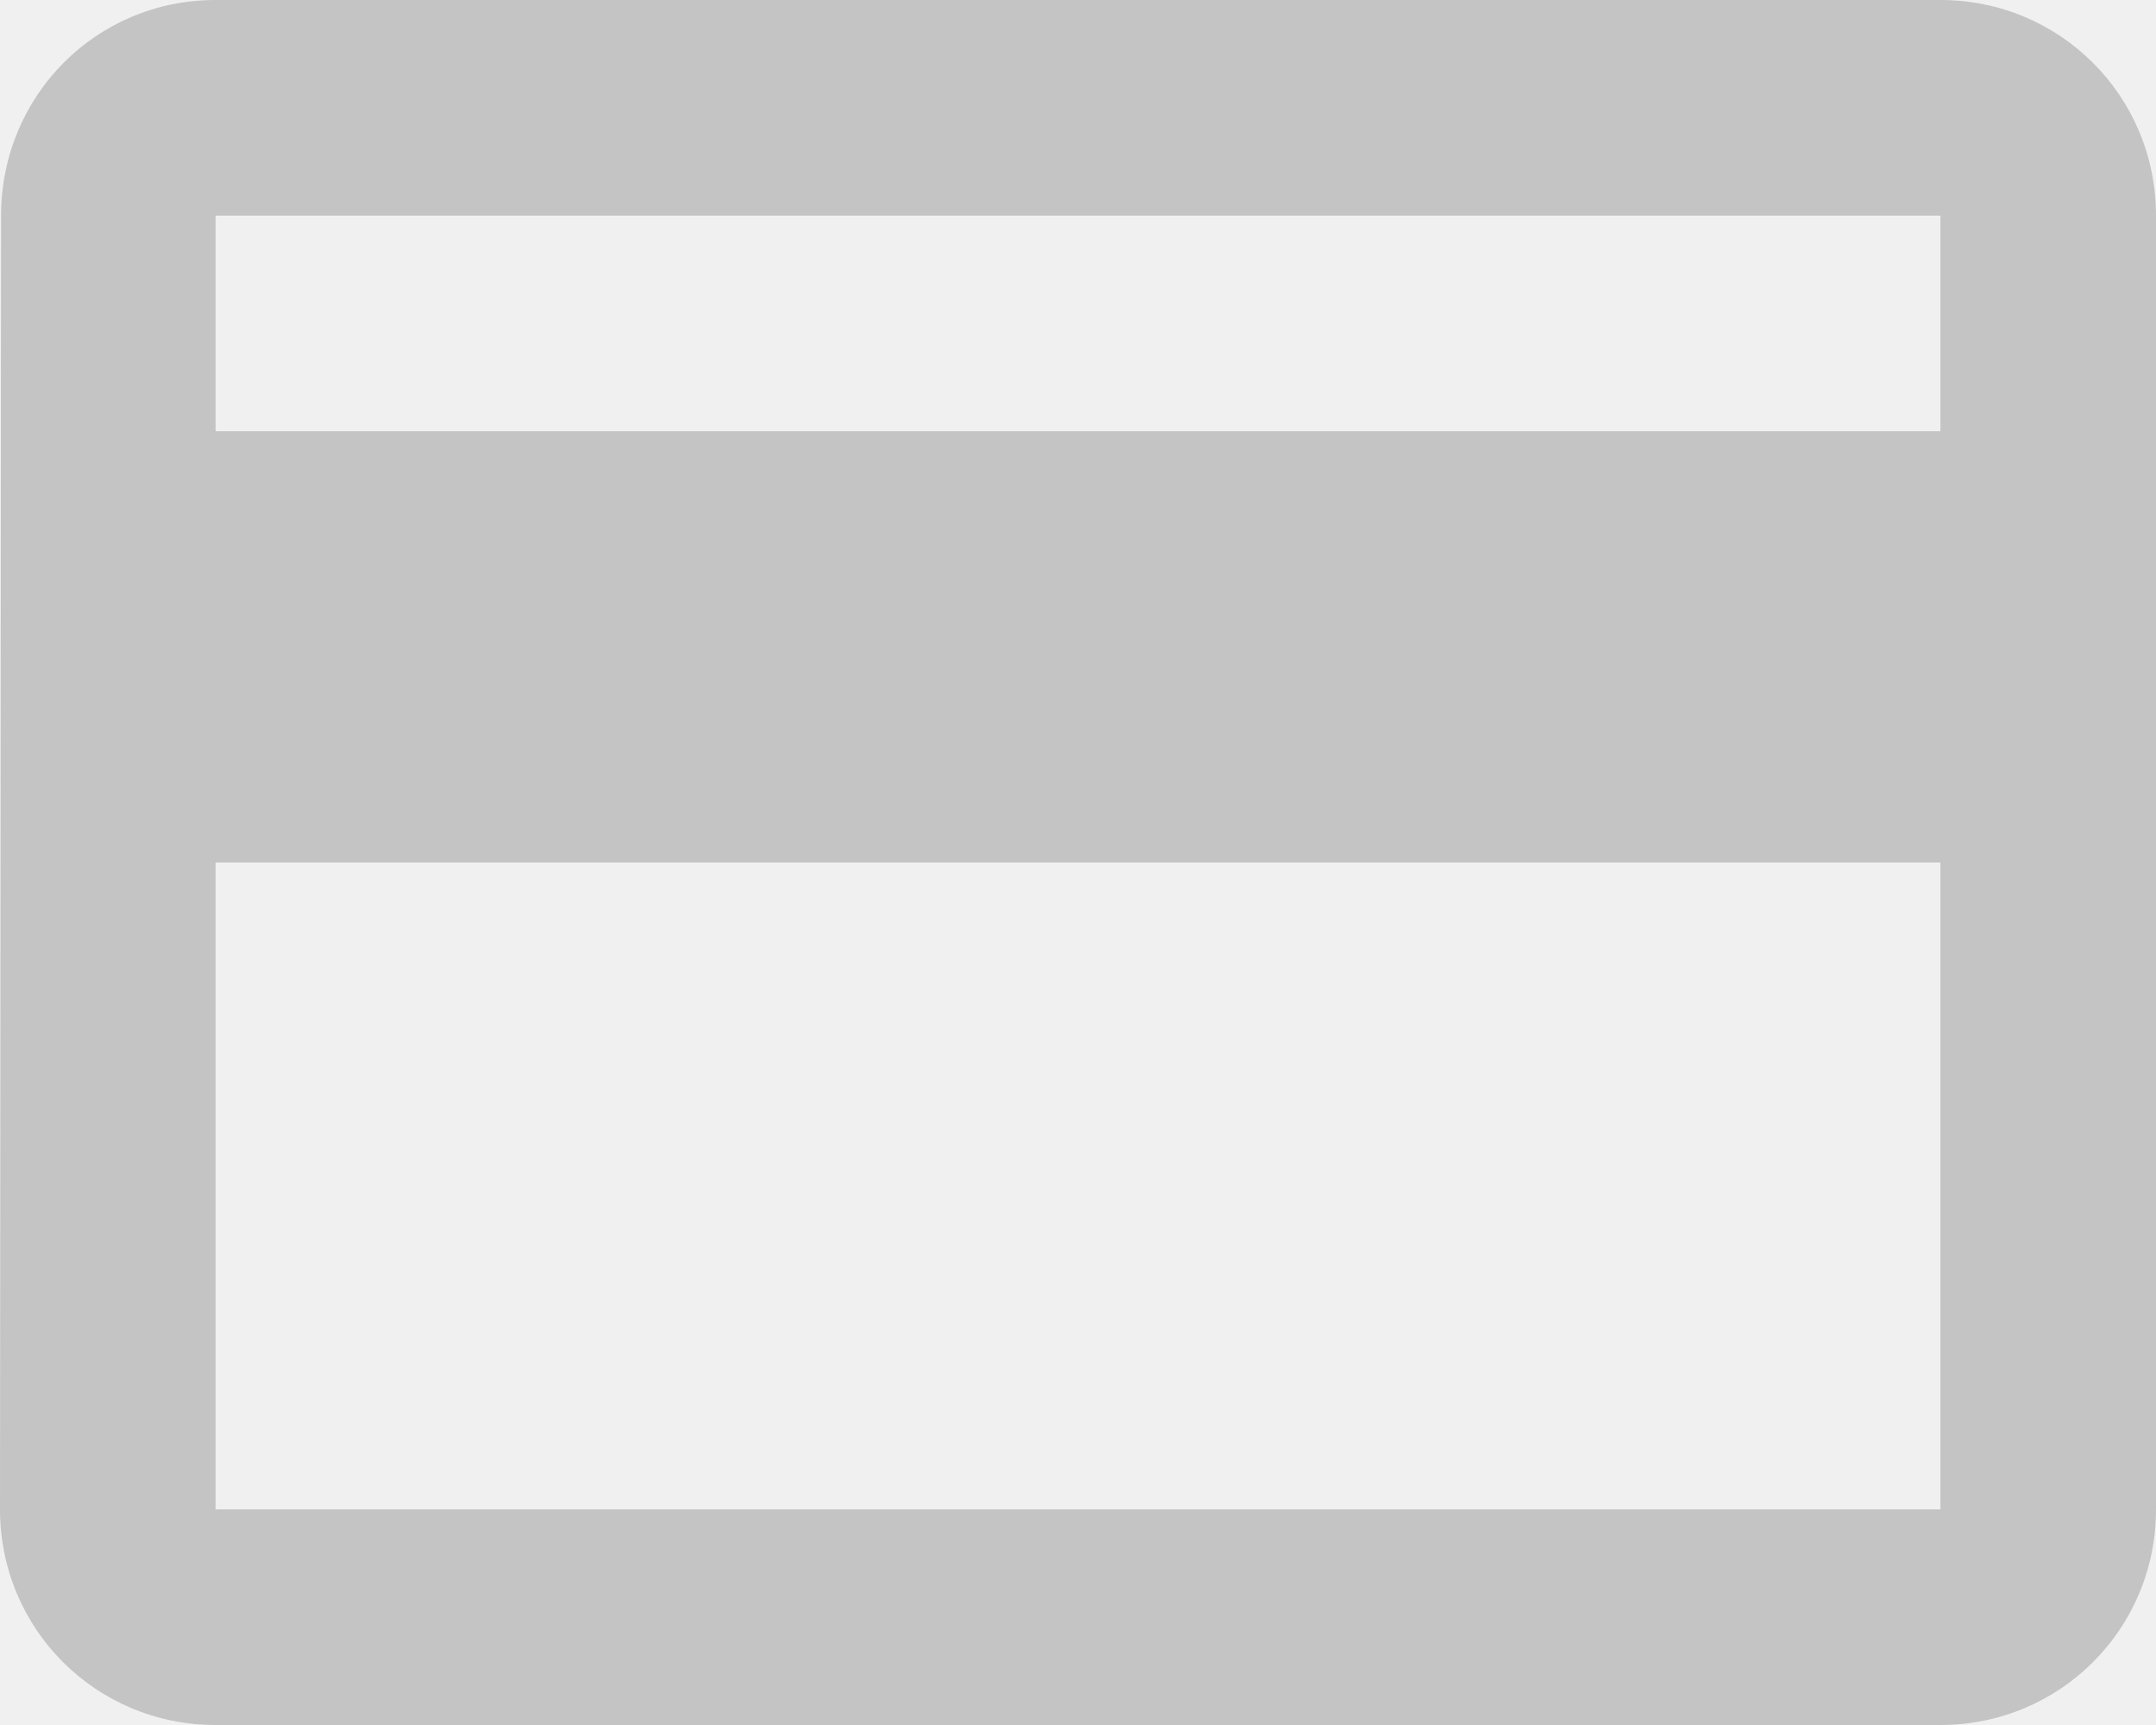
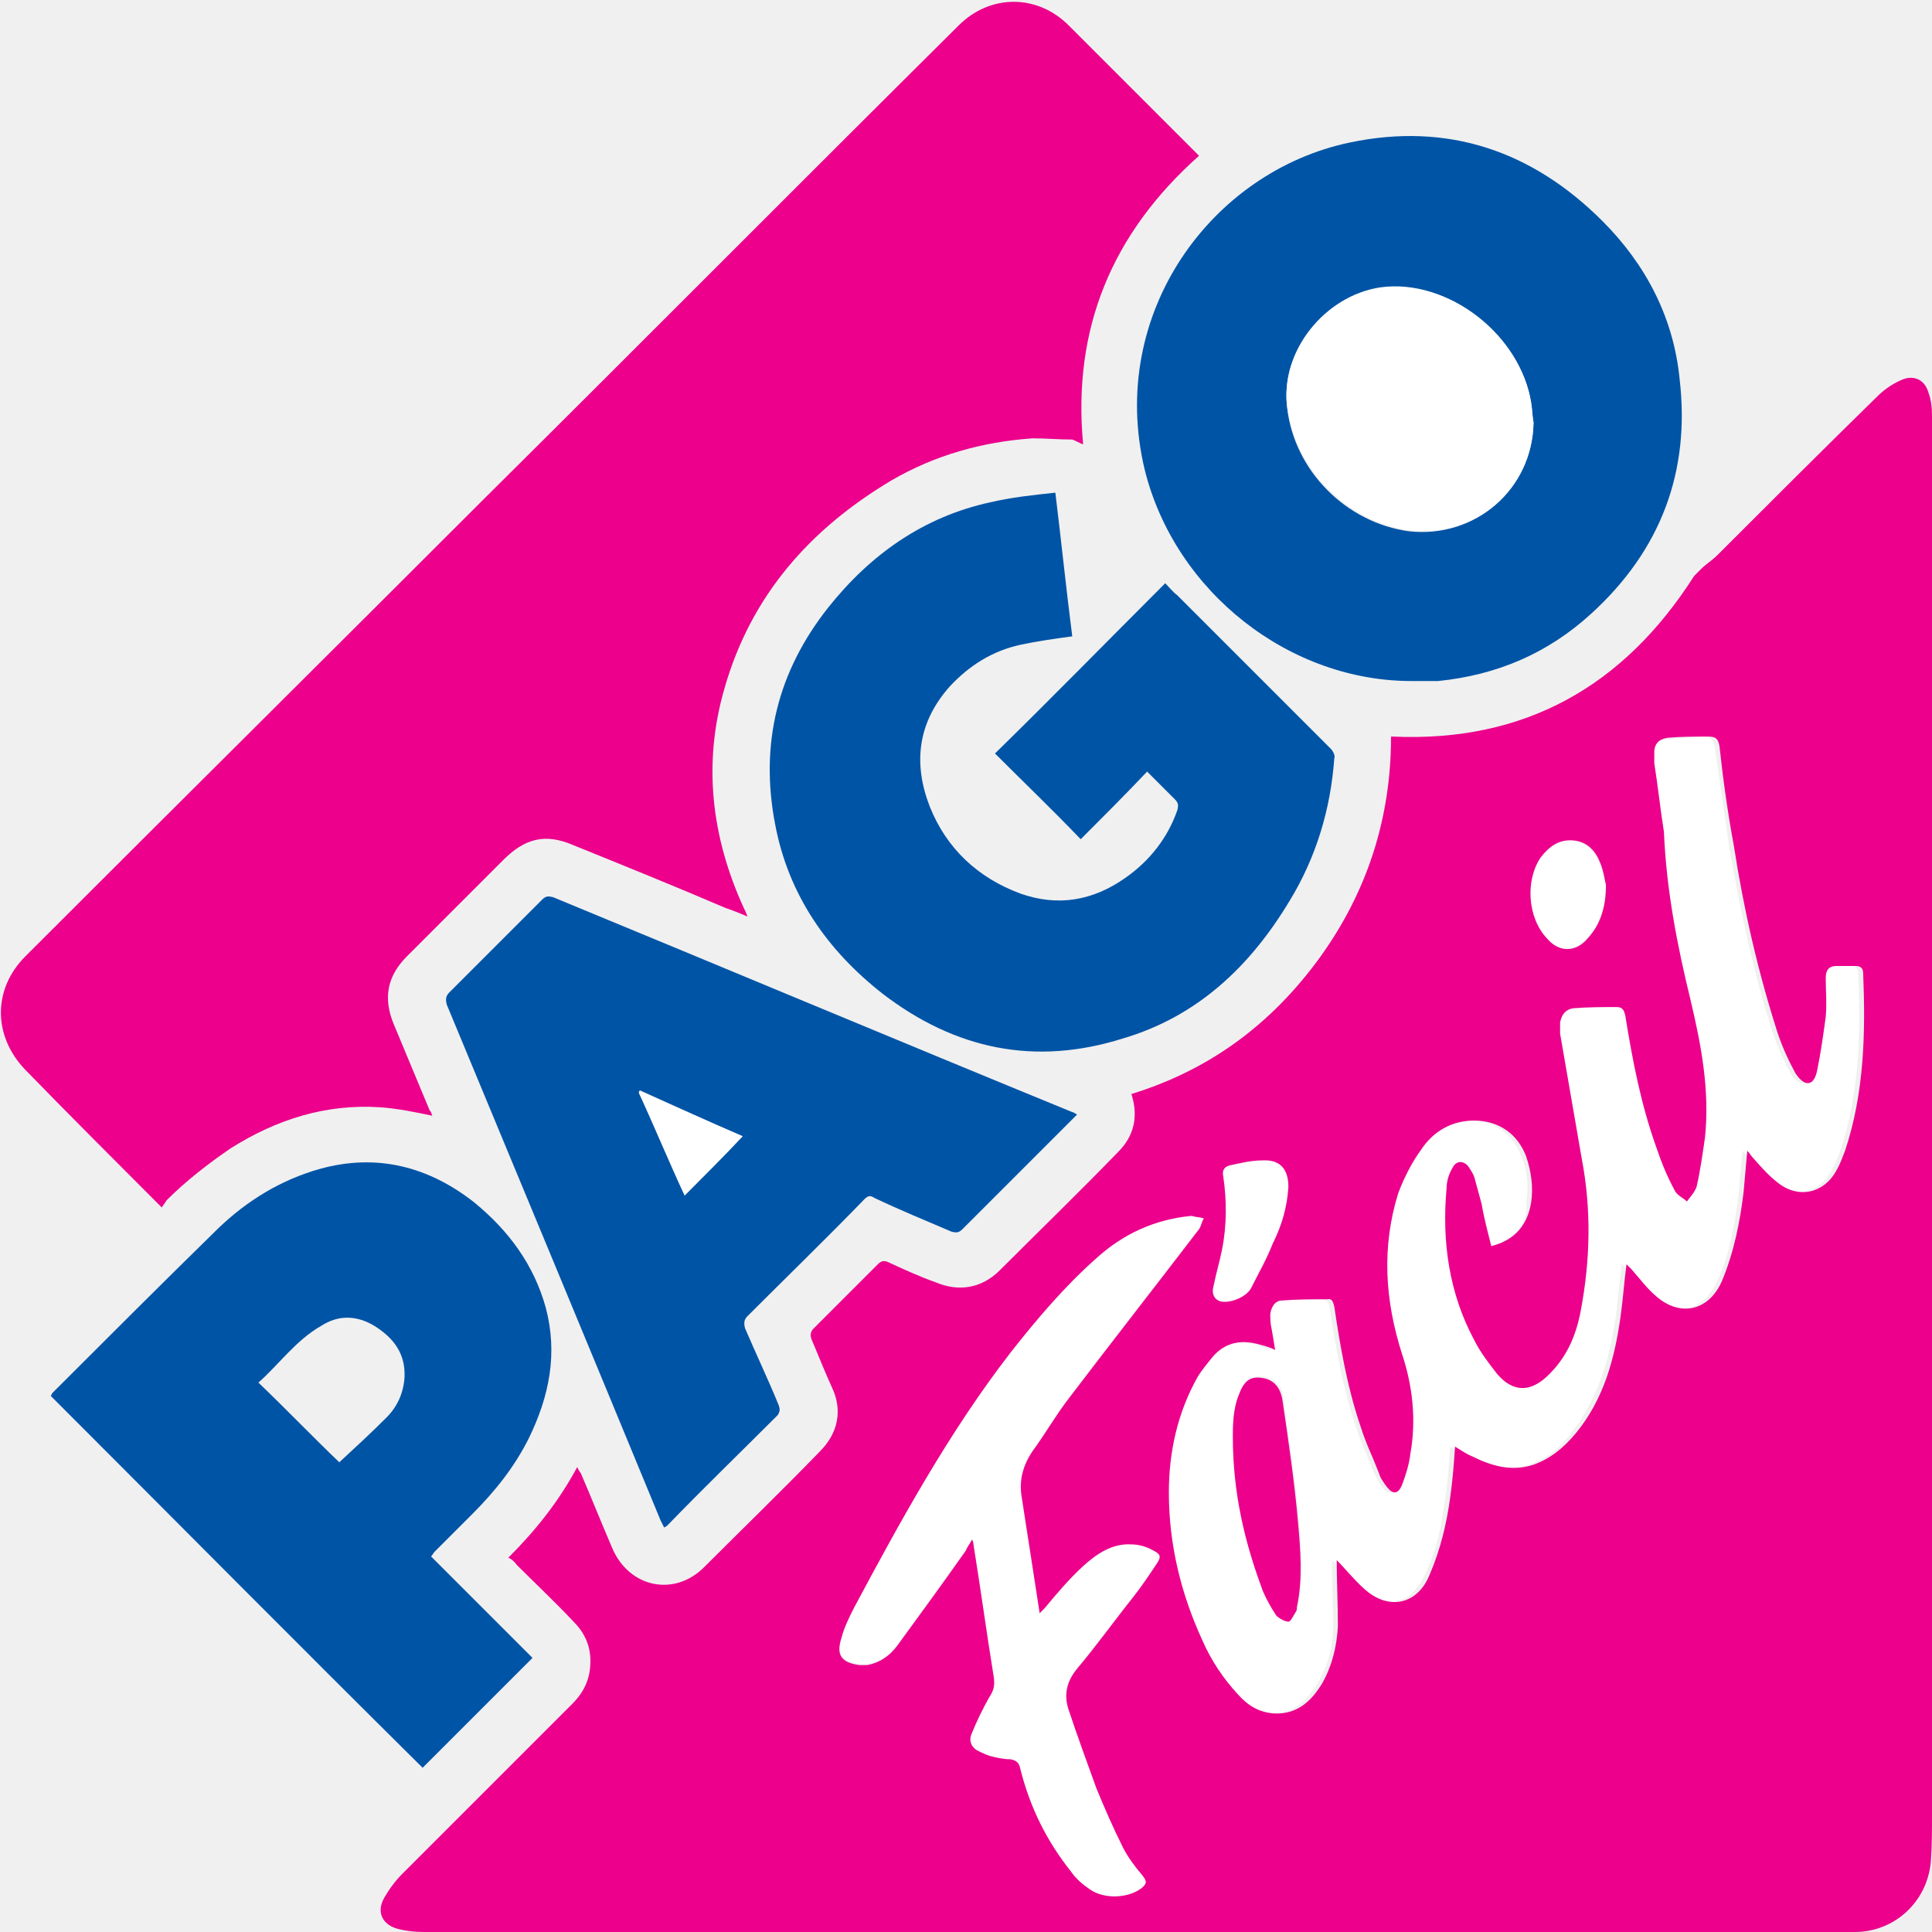
- <svg xmlns="http://www.w3.org/2000/svg" width="20" height="16" viewBox="0 0 20 16" fill="none">
-   <path d="M18 0H2C0.89 0 0.01 0.89 0.01 2L0 14C0 15.11 0.89 16 2 16H18C19.11 16 20 15.11 20 14V2C20 0.89 19.11 0 18 0ZM18 14H2V8H18V14ZM18 4H2V2H18V4Z" fill="#C4C4C4" />
+ <svg xmlns="http://www.w3.org/2000/svg" version="1.1" id="Layer_1" x="0px" y="0px" viewBox="0 0 16 16" style="enable-background:new 0 0 16 16;" xml:space="preserve">
+   <style type="text/css">
+ 	.st0{fill:#EC008C;}
+ 	.st1{fill:#0054A6;}
+ 	.st2{fill:#FFFFFF;}
+ </style>
+   <g>
+     <path class="st0" d="M9.93,1.29C9.21,1.93,8.88,2.72,8.97,3.68C8.94,3.67,8.91,3.65,8.88,3.64C8.77,3.64,8.66,3.63,8.55,3.63   C8.13,3.66,7.74,3.77,7.38,3.98C6.71,4.38,6.22,4.93,6,5.7C5.82,6.32,5.89,6.93,6.16,7.52c0.01,0.02,0.02,0.04,0.03,0.07   C6.12,7.56,6.07,7.54,6.01,7.52C5.59,7.34,5.17,7.17,4.75,7c-0.23-0.1-0.4-0.06-0.58,0.12c-0.27,0.27-0.53,0.53-0.8,0.8   c-0.16,0.16-0.2,0.34-0.11,0.56c0.1,0.24,0.2,0.48,0.3,0.72C3.57,9.2,3.57,9.22,3.58,9.24C3.44,9.21,3.29,9.18,3.15,9.17   C2.7,9.14,2.29,9.27,1.91,9.51C1.72,9.64,1.54,9.78,1.38,9.94C1.37,9.96,1.35,9.98,1.34,10C1.32,9.98,1.31,9.97,1.29,9.95   C0.93,9.59,0.57,9.23,0.21,8.86c-0.27-0.28-0.27-0.67,0-0.94c1.27-1.27,2.54-2.53,3.81-3.8c1.31-1.3,2.61-2.61,3.92-3.91   C8.2-0.05,8.59-0.05,8.85,0.21c0.35,0.35,0.7,0.7,1.06,1.06C9.91,1.27,9.92,1.28,9.93,1.29z" />
+     <path class="st1" d="M11.71,5.64C10.68,5.65,9.73,4.9,9.48,3.89c-0.31-1.29,0.55-2.47,1.7-2.71c0.81-0.17,1.51,0.07,2.09,0.65   c0.36,0.36,0.59,0.8,0.64,1.31c0.09,0.77-0.16,1.42-0.73,1.94c-0.36,0.33-0.78,0.51-1.27,0.56c-0.01,0-0.01,0-0.02,0   C11.83,5.64,11.77,5.64,11.71,5.64z M12.7,3.5c-0.01-0.05-0.01-0.1-0.02-0.16c-0.08-0.55-0.67-1.04-1.25-0.95   c-0.46,0.07-0.83,0.52-0.77,0.99c0.06,0.52,0.49,0.95,1.01,1.02C12.22,4.46,12.69,4.05,12.7,3.5z" />
+     <path class="st1" d="M9.65,4.83c0.03,0.03,0.06,0.07,0.1,0.1c0.42,0.42,0.84,0.84,1.27,1.27c0.02,0.02,0.04,0.06,0.03,0.08   c-0.03,0.42-0.15,0.82-0.37,1.18C10.35,8.01,9.91,8.42,9.3,8.6C8.57,8.83,7.91,8.69,7.31,8.23c-0.46-0.36-0.78-0.82-0.89-1.4   c-0.13-0.67,0.02-1.27,0.44-1.8C7.21,4.59,7.65,4.28,8.2,4.16C8.37,4.12,8.55,4.1,8.74,4.08c0.05,0.41,0.09,0.8,0.14,1.19   C8.73,5.29,8.59,5.31,8.45,5.34C8.22,5.39,8.03,5.51,7.87,5.68c-0.27,0.3-0.31,0.64-0.17,1c0.14,0.35,0.4,0.59,0.75,0.72   c0.31,0.11,0.6,0.06,0.87-0.13c0.2-0.14,0.35-0.33,0.43-0.56c0.01-0.04,0.01-0.06-0.02-0.09C9.66,6.55,9.58,6.47,9.5,6.39   C9.32,6.58,9.13,6.77,8.95,6.95C8.71,6.7,8.47,6.47,8.24,6.24C8.71,5.78,9.17,5.31,9.65,4.83z" />
+     <path class="st1" d="M8.92,9.23c-0.1,0.1-0.2,0.2-0.3,0.3c-0.22,0.22-0.43,0.43-0.65,0.65c-0.03,0.03-0.05,0.03-0.09,0.02   c-0.21-0.09-0.43-0.18-0.64-0.28C7.21,9.9,7.19,9.9,7.16,9.93c-0.32,0.33-0.65,0.65-0.97,0.97c-0.03,0.03-0.03,0.06-0.02,0.1   c0.09,0.21,0.19,0.42,0.28,0.64c0.01,0.03,0.01,0.05-0.01,0.08c-0.3,0.3-0.61,0.6-0.91,0.91c-0.01,0.01-0.01,0.01-0.03,0.02   c-0.01-0.02-0.02-0.04-0.03-0.06C4.88,11.16,4.29,9.74,3.7,8.32C3.69,8.28,3.69,8.25,3.72,8.22C3.98,7.96,4.24,7.7,4.49,7.45   c0.03-0.03,0.05-0.03,0.09-0.02c1.43,0.59,2.86,1.19,4.3,1.78C8.89,9.21,8.9,9.22,8.92,9.23z M6.15,9.41   C5.87,9.29,5.59,9.16,5.3,9.03c0,0-0.01,0.01-0.01,0.01C5.42,9.33,5.54,9.62,5.67,9.9C5.83,9.74,5.99,9.58,6.15,9.41z" />
+     <path class="st1" d="M0.42,11.56c0,0,0.01-0.01,0.01-0.02c0.46-0.46,0.92-0.92,1.38-1.37c0.24-0.23,0.52-0.4,0.84-0.49   c0.47-0.13,0.9-0.02,1.28,0.28c0.28,0.23,0.49,0.51,0.59,0.87c0.1,0.38,0.03,0.73-0.14,1.08c-0.12,0.24-0.28,0.44-0.47,0.63   c-0.1,0.1-0.2,0.2-0.31,0.31c-0.01,0.01-0.02,0.03-0.03,0.04c0.28,0.28,0.56,0.56,0.84,0.84c-0.31,0.31-0.61,0.61-0.91,0.91   C2.47,13.62,1.45,12.59,0.42,11.56z M2.81,12.11c0.13-0.12,0.26-0.24,0.39-0.37c0.09-0.09,0.14-0.2,0.15-0.33   c0.01-0.2-0.09-0.33-0.25-0.43c-0.15-0.09-0.3-0.09-0.44,0c-0.21,0.12-0.35,0.32-0.52,0.47C2.37,11.67,2.59,11.9,2.81,12.11z" />
+     <path class="st2" d="M12.35,10.32c-0.03-0.12-0.05-0.23-0.08-0.34c-0.02-0.07-0.04-0.15-0.06-0.22c-0.01-0.03-0.03-0.06-0.05-0.09   c-0.04-0.06-0.1-0.06-0.13,0.01C12,9.73,11.99,9.79,11.98,9.84c-0.04,0.44,0.02,0.86,0.23,1.26c0.05,0.1,0.12,0.2,0.19,0.28   c0.12,0.15,0.27,0.15,0.41,0.02c0.16-0.15,0.24-0.33,0.28-0.54c0.08-0.42,0.09-0.84,0.01-1.26c-0.06-0.34-0.12-0.69-0.18-1.04   c-0.01-0.03,0-0.06,0-0.09c0-0.07,0.04-0.12,0.11-0.12c0.12-0.01,0.24-0.01,0.36-0.01c0.05,0,0.06,0.02,0.07,0.07   c0.05,0.37,0.13,0.74,0.26,1.1c0.04,0.12,0.1,0.23,0.15,0.35c0.02,0.04,0.07,0.06,0.1,0.09c0.02-0.04,0.06-0.07,0.07-0.11   c0.03-0.14,0.06-0.27,0.07-0.41c0.04-0.39-0.03-0.77-0.12-1.14c-0.11-0.45-0.19-0.91-0.25-1.38c-0.03-0.19-0.05-0.38-0.08-0.57   c0-0.03-0.01-0.06,0-0.09c0.01-0.07,0.05-0.12,0.11-0.12C13.89,6.11,14,6.11,14.11,6.1c0.05,0,0.08,0.03,0.09,0.08   c0.04,0.28,0.08,0.55,0.12,0.83c0.09,0.52,0.2,1.04,0.36,1.54c0.04,0.12,0.09,0.23,0.15,0.34c0.02,0.04,0.06,0.08,0.1,0.08   c0.05,0,0.07-0.06,0.08-0.11c0.03-0.15,0.05-0.29,0.07-0.44c0.01-0.1,0-0.21,0-0.32c0-0.07,0.03-0.1,0.09-0.1c0.05,0,0.11,0,0.16,0   c0.04,0,0.06,0.02,0.06,0.06c0.02,0.5,0.01,0.99-0.15,1.47c-0.02,0.06-0.04,0.11-0.07,0.16c-0.1,0.19-0.31,0.24-0.48,0.11   c-0.08-0.06-0.15-0.15-0.22-0.22c-0.01-0.01-0.02-0.03-0.04-0.05c-0.01,0.12-0.02,0.23-0.03,0.34c-0.03,0.25-0.07,0.51-0.18,0.74   c-0.11,0.25-0.34,0.3-0.55,0.12c-0.07-0.07-0.14-0.15-0.2-0.22c-0.01-0.01-0.02-0.03-0.04-0.04c-0.02,0.15-0.03,0.3-0.05,0.44   c-0.05,0.35-0.15,0.68-0.37,0.96c-0.09,0.12-0.2,0.21-0.35,0.26c-0.18,0.06-0.35,0.01-0.51-0.07c-0.05-0.02-0.09-0.05-0.14-0.08   c-0.01,0.14-0.02,0.28-0.04,0.42c-0.03,0.22-0.07,0.44-0.17,0.64c-0.11,0.25-0.34,0.3-0.54,0.12c-0.09-0.08-0.16-0.17-0.23-0.24   c0,0.17,0.01,0.36,0.01,0.55c0,0.17-0.04,0.32-0.13,0.47c-0.09,0.15-0.21,0.26-0.4,0.25c-0.12-0.01-0.22-0.07-0.3-0.16   c-0.12-0.13-0.21-0.28-0.29-0.44c-0.18-0.39-0.29-0.8-0.28-1.23c0-0.34,0.07-0.67,0.24-0.96c0.03-0.06,0.08-0.11,0.12-0.16   c0.11-0.13,0.25-0.15,0.41-0.1c0.03,0.01,0.06,0.03,0.11,0.04c-0.01-0.06-0.02-0.12-0.03-0.18c-0.01-0.04-0.01-0.08-0.01-0.12   c0-0.06,0.04-0.11,0.1-0.11c0.12-0.01,0.25-0.01,0.37-0.01c0.04,0,0.05,0.03,0.06,0.06c0.05,0.34,0.11,0.67,0.22,1   c0.04,0.13,0.1,0.25,0.15,0.38c0.02,0.04,0.04,0.08,0.07,0.12c0.05,0.06,0.1,0.06,0.12-0.02c0.03-0.09,0.06-0.17,0.07-0.26   c0.05-0.28,0.02-0.56-0.07-0.83c-0.14-0.44-0.17-0.89-0.03-1.33c0.04-0.13,0.11-0.25,0.19-0.36c0.1-0.15,0.25-0.24,0.44-0.24   c0.2,0,0.36,0.11,0.43,0.3c0.05,0.12,0.06,0.25,0.04,0.38C12.65,10.14,12.55,10.26,12.35,10.32z M10.21,11.9   c0,0.47,0.1,0.88,0.26,1.27c0.03,0.07,0.07,0.14,0.11,0.2c0.02,0.03,0.07,0.05,0.1,0.05c0.02,0,0.04-0.05,0.06-0.08   c0.01-0.01,0.01-0.03,0.01-0.04c0.05-0.23,0.03-0.47,0.01-0.7c-0.03-0.34-0.09-0.68-0.13-1.02c-0.01-0.11-0.08-0.17-0.18-0.18   c-0.09-0.01-0.14,0.03-0.18,0.14C10.21,11.68,10.21,11.81,10.21,11.9z" />
+     <path class="st2" d="M8.05,12.75c-0.02,0.03-0.04,0.06-0.05,0.08c-0.19,0.26-0.38,0.53-0.57,0.79c-0.06,0.08-0.14,0.14-0.25,0.16   c-0.02,0-0.04,0-0.06,0c-0.15-0.02-0.2-0.08-0.15-0.23c0.03-0.08,0.06-0.16,0.1-0.24c0.39-0.73,0.79-1.46,1.3-2.12   c0.21-0.28,0.44-0.54,0.71-0.78c0.22-0.2,0.48-0.32,0.78-0.35c0,0,0,0,0.01,0c0.03,0.01,0.07,0.01,0.1,0.02   c-0.01,0.03-0.02,0.07-0.04,0.09c-0.35,0.46-0.71,0.92-1.07,1.39c-0.11,0.15-0.2,0.3-0.31,0.45c-0.08,0.11-0.11,0.24-0.09,0.37   c0.04,0.32,0.09,0.63,0.15,0.97c0.02-0.02,0.03-0.03,0.04-0.04c0.11-0.12,0.21-0.24,0.32-0.35c0.11-0.11,0.24-0.19,0.4-0.18   c0.06,0,0.12,0.03,0.18,0.05c0.06,0.03,0.07,0.06,0.03,0.11c-0.06,0.09-0.12,0.18-0.19,0.27c-0.15,0.2-0.31,0.41-0.47,0.6   c-0.09,0.11-0.11,0.22-0.07,0.34C8.92,14.37,9,14.59,9.08,14.8c0.06,0.17,0.14,0.33,0.22,0.49c0.04,0.09,0.1,0.16,0.16,0.24   c0.04,0.05,0.04,0.07-0.01,0.11c-0.11,0.08-0.3,0.09-0.42,0.01c-0.06-0.04-0.11-0.09-0.16-0.15c-0.2-0.25-0.34-0.54-0.42-0.85   c-0.01-0.05-0.03-0.07-0.08-0.08c-0.05-0.01-0.09-0.01-0.14-0.02c-0.04-0.01-0.09-0.03-0.13-0.05c-0.06-0.03-0.08-0.09-0.05-0.15   c0.04-0.1,0.09-0.19,0.14-0.29c0.03-0.06,0.05-0.1,0.04-0.17c-0.06-0.37-0.11-0.74-0.17-1.11C8.06,12.78,8.06,12.77,8.05,12.75z" />
+     <path class="st2" d="M10.67,9.83c-0.01,0.16-0.06,0.32-0.13,0.47c-0.06,0.12-0.12,0.24-0.18,0.37c-0.04,0.07-0.15,0.13-0.24,0.11   c-0.06-0.01-0.08-0.06-0.07-0.13c0.02-0.1,0.05-0.2,0.07-0.3c0.04-0.2,0.04-0.41,0.01-0.61c-0.01-0.05,0.01-0.08,0.06-0.09   c0.09-0.01,0.17-0.03,0.26-0.04C10.61,9.6,10.68,9.68,10.67,9.83z" />
+     <path class="st2" d="M13.3,7.33c-0.01,0.19-0.05,0.33-0.16,0.44c-0.11,0.12-0.24,0.11-0.34,0c-0.15-0.17-0.18-0.48-0.05-0.67   c0.06-0.09,0.15-0.16,0.27-0.14c0.11,0.01,0.18,0.09,0.22,0.18C13.28,7.21,13.29,7.29,13.3,7.33z" />
+     <path class="st2" d="M12.7,3.5c-0.01,0.55-0.48,0.96-1.03,0.89c-0.51-0.07-0.94-0.5-1.01-1.02c-0.06-0.46,0.31-0.92,0.77-0.99   c0.57-0.08,1.16,0.41,1.25,0.95C12.69,3.39,12.69,3.45,12.7,3.5z" />
+     <path class="st2" d="M6.15,9.41C5.99,9.58,5.83,9.74,5.67,9.9C5.54,9.62,5.42,9.33,5.29,9.05c0,0,0.01-0.01,0.01-0.01   C5.59,9.16,5.87,9.29,6.15,9.41z" />
+     <g>
+       <path class="st0" d="M4.21,12.9c0.23-0.23,0.42-0.47,0.57-0.75c0.01,0.02,0.02,0.04,0.03,0.05c0.09,0.21,0.17,0.41,0.26,0.62    c0.14,0.33,0.52,0.41,0.77,0.15c0.32-0.32,0.64-0.63,0.95-0.95c0.15-0.15,0.19-0.34,0.1-0.53c-0.06-0.13-0.11-0.26-0.17-0.4    c-0.01-0.03-0.01-0.05,0.01-0.08c0.18-0.18,0.36-0.36,0.54-0.54c0.03-0.03,0.05-0.03,0.08-0.02c0.13,0.06,0.26,0.12,0.4,0.17    c0.19,0.08,0.38,0.05,0.53-0.1c0.33-0.33,0.66-0.65,0.98-0.98c0.13-0.13,0.17-0.29,0.11-0.48c0.65-0.2,1.16-0.58,1.56-1.13    c0.39-0.54,0.59-1.15,0.59-1.83c0,0,0,0,0.01,0c1.1,0.05,1.92-0.42,2.5-1.33c0.02-0.02,0.04-0.04,0.06-0.06    c0.04-0.04,0.09-0.07,0.13-0.11c0.44-0.44,0.88-0.88,1.33-1.32c0.05-0.05,0.12-0.1,0.19-0.13c0.1-0.05,0.2-0.01,0.23,0.1    C15.99,3.3,16,3.37,16,3.44c0,1.07,0,2.13,0,3.2c0,0.89,0,1.78,0,2.68c0,1.9,0,3.8,0,5.7c0,0.13,0,0.27-0.01,0.4    c-0.03,0.33-0.3,0.58-0.63,0.58c-0.87,0-1.73,0-2.6,0c-0.67,0-1.33,0-2,0c-2.1,0-4.2,0-6.3,0c-0.32,0-0.64,0-0.95,0    c-0.08,0-0.16-0.01-0.23-0.03c-0.12-0.04-0.16-0.14-0.1-0.25c0.04-0.07,0.09-0.14,0.15-0.2c0.47-0.47,0.94-0.94,1.41-1.41    c0.07-0.07,0.12-0.15,0.14-0.25c0.03-0.17-0.01-0.31-0.13-0.43c-0.15-0.16-0.31-0.31-0.47-0.47C4.25,12.92,4.23,12.91,4.21,12.9z     M12.35,10.32c0.2-0.05,0.3-0.18,0.33-0.36c0.02-0.13,0-0.26-0.04-0.38c-0.07-0.19-0.23-0.3-0.43-0.3c-0.19,0-0.34,0.09-0.44,0.24    c-0.08,0.11-0.14,0.23-0.19,0.36c-0.14,0.45-0.11,0.89,0.03,1.33c0.09,0.27,0.12,0.55,0.07,0.83c-0.01,0.09-0.04,0.18-0.07,0.26    c-0.03,0.07-0.07,0.08-0.12,0.02c-0.03-0.04-0.06-0.08-0.07-0.12c-0.05-0.13-0.11-0.25-0.15-0.38c-0.11-0.32-0.17-0.66-0.22-1    c-0.01-0.04-0.02-0.07-0.06-0.06c-0.12,0-0.25,0-0.37,0.01c-0.06,0-0.09,0.05-0.1,0.11c0,0.04,0,0.08,0.01,0.12    c0.01,0.06,0.02,0.11,0.03,0.18c-0.04-0.02-0.07-0.03-0.11-0.04c-0.16-0.05-0.3-0.03-0.41,0.1c-0.04,0.05-0.09,0.11-0.12,0.16    c-0.17,0.3-0.24,0.63-0.24,0.96c0,0.43,0.1,0.84,0.28,1.23c0.07,0.16,0.17,0.31,0.29,0.44c0.08,0.09,0.17,0.15,0.3,0.16    c0.19,0.01,0.31-0.1,0.4-0.25c0.08-0.14,0.12-0.3,0.13-0.47c0-0.19-0.01-0.38-0.01-0.55c0.07,0.07,0.14,0.16,0.23,0.24    c0.2,0.18,0.44,0.13,0.54-0.12c0.09-0.21,0.14-0.42,0.17-0.64c0.02-0.14,0.03-0.27,0.04-0.42c0.05,0.03,0.09,0.06,0.14,0.08    c0.16,0.08,0.33,0.13,0.51,0.07c0.14-0.05,0.25-0.14,0.35-0.26c0.23-0.28,0.32-0.61,0.37-0.96c0.02-0.14,0.03-0.29,0.05-0.44    c0.02,0.02,0.03,0.03,0.04,0.04c0.07,0.08,0.13,0.16,0.2,0.22c0.2,0.18,0.44,0.13,0.55-0.12c0.1-0.24,0.15-0.49,0.18-0.74    c0.01-0.11,0.02-0.22,0.03-0.34c0.02,0.02,0.03,0.04,0.04,0.05c0.07,0.08,0.14,0.16,0.22,0.22c0.17,0.13,0.38,0.08,0.48-0.11    c0.03-0.05,0.05-0.11,0.07-0.16c0.16-0.48,0.17-0.98,0.15-1.47c0-0.04-0.02-0.06-0.06-0.06c-0.05,0-0.11,0-0.16,0    c-0.07,0-0.09,0.04-0.09,0.1c0,0.11,0.01,0.21,0,0.32c-0.02,0.15-0.04,0.29-0.07,0.44c-0.01,0.05-0.03,0.11-0.08,0.11    c-0.04,0-0.08-0.05-0.1-0.08c-0.06-0.11-0.11-0.22-0.15-0.34c-0.16-0.5-0.28-1.02-0.36-1.54c-0.05-0.27-0.09-0.55-0.12-0.83    c-0.01-0.06-0.03-0.08-0.09-0.08c-0.11,0-0.23,0-0.34,0.01c-0.07,0.01-0.11,0.05-0.11,0.12c0,0.03,0,0.06,0,0.09    c0.03,0.19,0.05,0.38,0.08,0.57C13.8,7.37,13.89,7.83,14,8.28c0.09,0.38,0.16,0.75,0.12,1.14c-0.02,0.14-0.04,0.28-0.07,0.41    C14.03,9.88,14,9.91,13.97,9.95c-0.03-0.03-0.08-0.05-0.1-0.09c-0.06-0.11-0.11-0.23-0.15-0.35c-0.13-0.36-0.2-0.73-0.26-1.1    c-0.01-0.04-0.02-0.07-0.07-0.07c-0.12,0-0.24,0-0.36,0.01c-0.07,0.01-0.1,0.06-0.11,0.12c0,0.03,0,0.06,0,0.09    c0.06,0.35,0.12,0.69,0.18,1.04c0.08,0.42,0.07,0.84-0.01,1.26c-0.04,0.21-0.12,0.39-0.28,0.54c-0.14,0.13-0.28,0.13-0.41-0.02    c-0.07-0.09-0.14-0.18-0.19-0.28c-0.21-0.39-0.27-0.82-0.23-1.26c0-0.06,0.02-0.12,0.05-0.17c0.03-0.06,0.09-0.06,0.13-0.01    c0.02,0.03,0.04,0.06,0.05,0.09c0.02,0.07,0.04,0.15,0.06,0.22C12.29,10.09,12.32,10.2,12.35,10.32z M8.05,12.75    c0.01,0.02,0.01,0.02,0.01,0.03c0.06,0.37,0.11,0.74,0.17,1.11c0.01,0.07,0,0.11-0.04,0.17c-0.05,0.09-0.1,0.19-0.14,0.29    c-0.03,0.06-0.01,0.12,0.05,0.15c0.04,0.02,0.08,0.04,0.13,0.05c0.04,0.01,0.09,0.02,0.14,0.02c0.05,0.01,0.07,0.03,0.08,0.08    c0.08,0.32,0.22,0.6,0.42,0.85c0.04,0.06,0.1,0.11,0.16,0.15c0.12,0.08,0.31,0.07,0.42-0.01c0.05-0.04,0.05-0.06,0.01-0.11    C9.4,15.46,9.34,15.38,9.3,15.3c-0.08-0.16-0.15-0.32-0.22-0.49C9,14.59,8.92,14.37,8.85,14.16c-0.04-0.12-0.02-0.23,0.07-0.34    c0.16-0.19,0.31-0.4,0.47-0.6c0.07-0.09,0.13-0.18,0.19-0.27c0.04-0.06,0.03-0.08-0.03-0.11c-0.05-0.03-0.12-0.05-0.18-0.05    c-0.16-0.01-0.29,0.08-0.4,0.18c-0.12,0.11-0.22,0.23-0.32,0.35c-0.01,0.01-0.02,0.02-0.04,0.04c-0.05-0.33-0.1-0.65-0.15-0.97    c-0.02-0.13,0.01-0.25,0.09-0.37c0.11-0.15,0.2-0.31,0.31-0.45c0.35-0.46,0.71-0.92,1.07-1.39c0.02-0.03,0.02-0.06,0.04-0.09    c-0.03-0.01-0.07-0.01-0.1-0.02c0,0,0,0-0.01,0c-0.3,0.03-0.56,0.15-0.78,0.35c-0.26,0.23-0.49,0.5-0.71,0.78    c-0.51,0.66-0.91,1.39-1.3,2.12c-0.04,0.08-0.08,0.16-0.1,0.24c-0.05,0.15,0,0.21,0.15,0.23c0.02,0,0.04,0,0.06,0    c0.11-0.02,0.19-0.08,0.25-0.16c0.19-0.26,0.38-0.52,0.57-0.79C8.01,12.81,8.03,12.79,8.05,12.75z M10.67,9.83    c0-0.15-0.07-0.23-0.22-0.22c-0.09,0-0.17,0.02-0.26,0.04c-0.05,0.01-0.07,0.04-0.06,0.09c0.03,0.2,0.03,0.41-0.01,0.61    c-0.02,0.1-0.05,0.2-0.07,0.3c-0.02,0.07,0.01,0.12,0.07,0.13c0.08,0.01,0.2-0.04,0.24-0.11c0.06-0.12,0.13-0.24,0.18-0.37    C10.62,10.14,10.66,9.99,10.67,9.83z M13.3,7.33c-0.01-0.04-0.02-0.12-0.05-0.19c-0.04-0.1-0.11-0.17-0.22-0.18    c-0.12-0.01-0.2,0.05-0.27,0.14c-0.13,0.19-0.11,0.5,0.05,0.67c0.1,0.12,0.24,0.12,0.34,0C13.25,7.66,13.3,7.52,13.3,7.33z" />
+       <path class="st0" d="M10.21,11.9c0-0.09,0-0.23,0.05-0.35c0.04-0.11,0.09-0.15,0.18-0.14c0.1,0.01,0.16,0.07,0.18,0.18    c0.05,0.34,0.1,0.68,0.13,1.02c0.02,0.23,0.04,0.47-0.01,0.7c0,0.01,0,0.03-0.01,0.04c-0.02,0.03-0.04,0.08-0.06,0.08    c-0.03,0-0.08-0.03-0.1-0.05c-0.04-0.06-0.08-0.13-0.11-0.2C10.31,12.78,10.21,12.37,10.21,11.9z" />
+     </g>
+   </g>
</svg>
